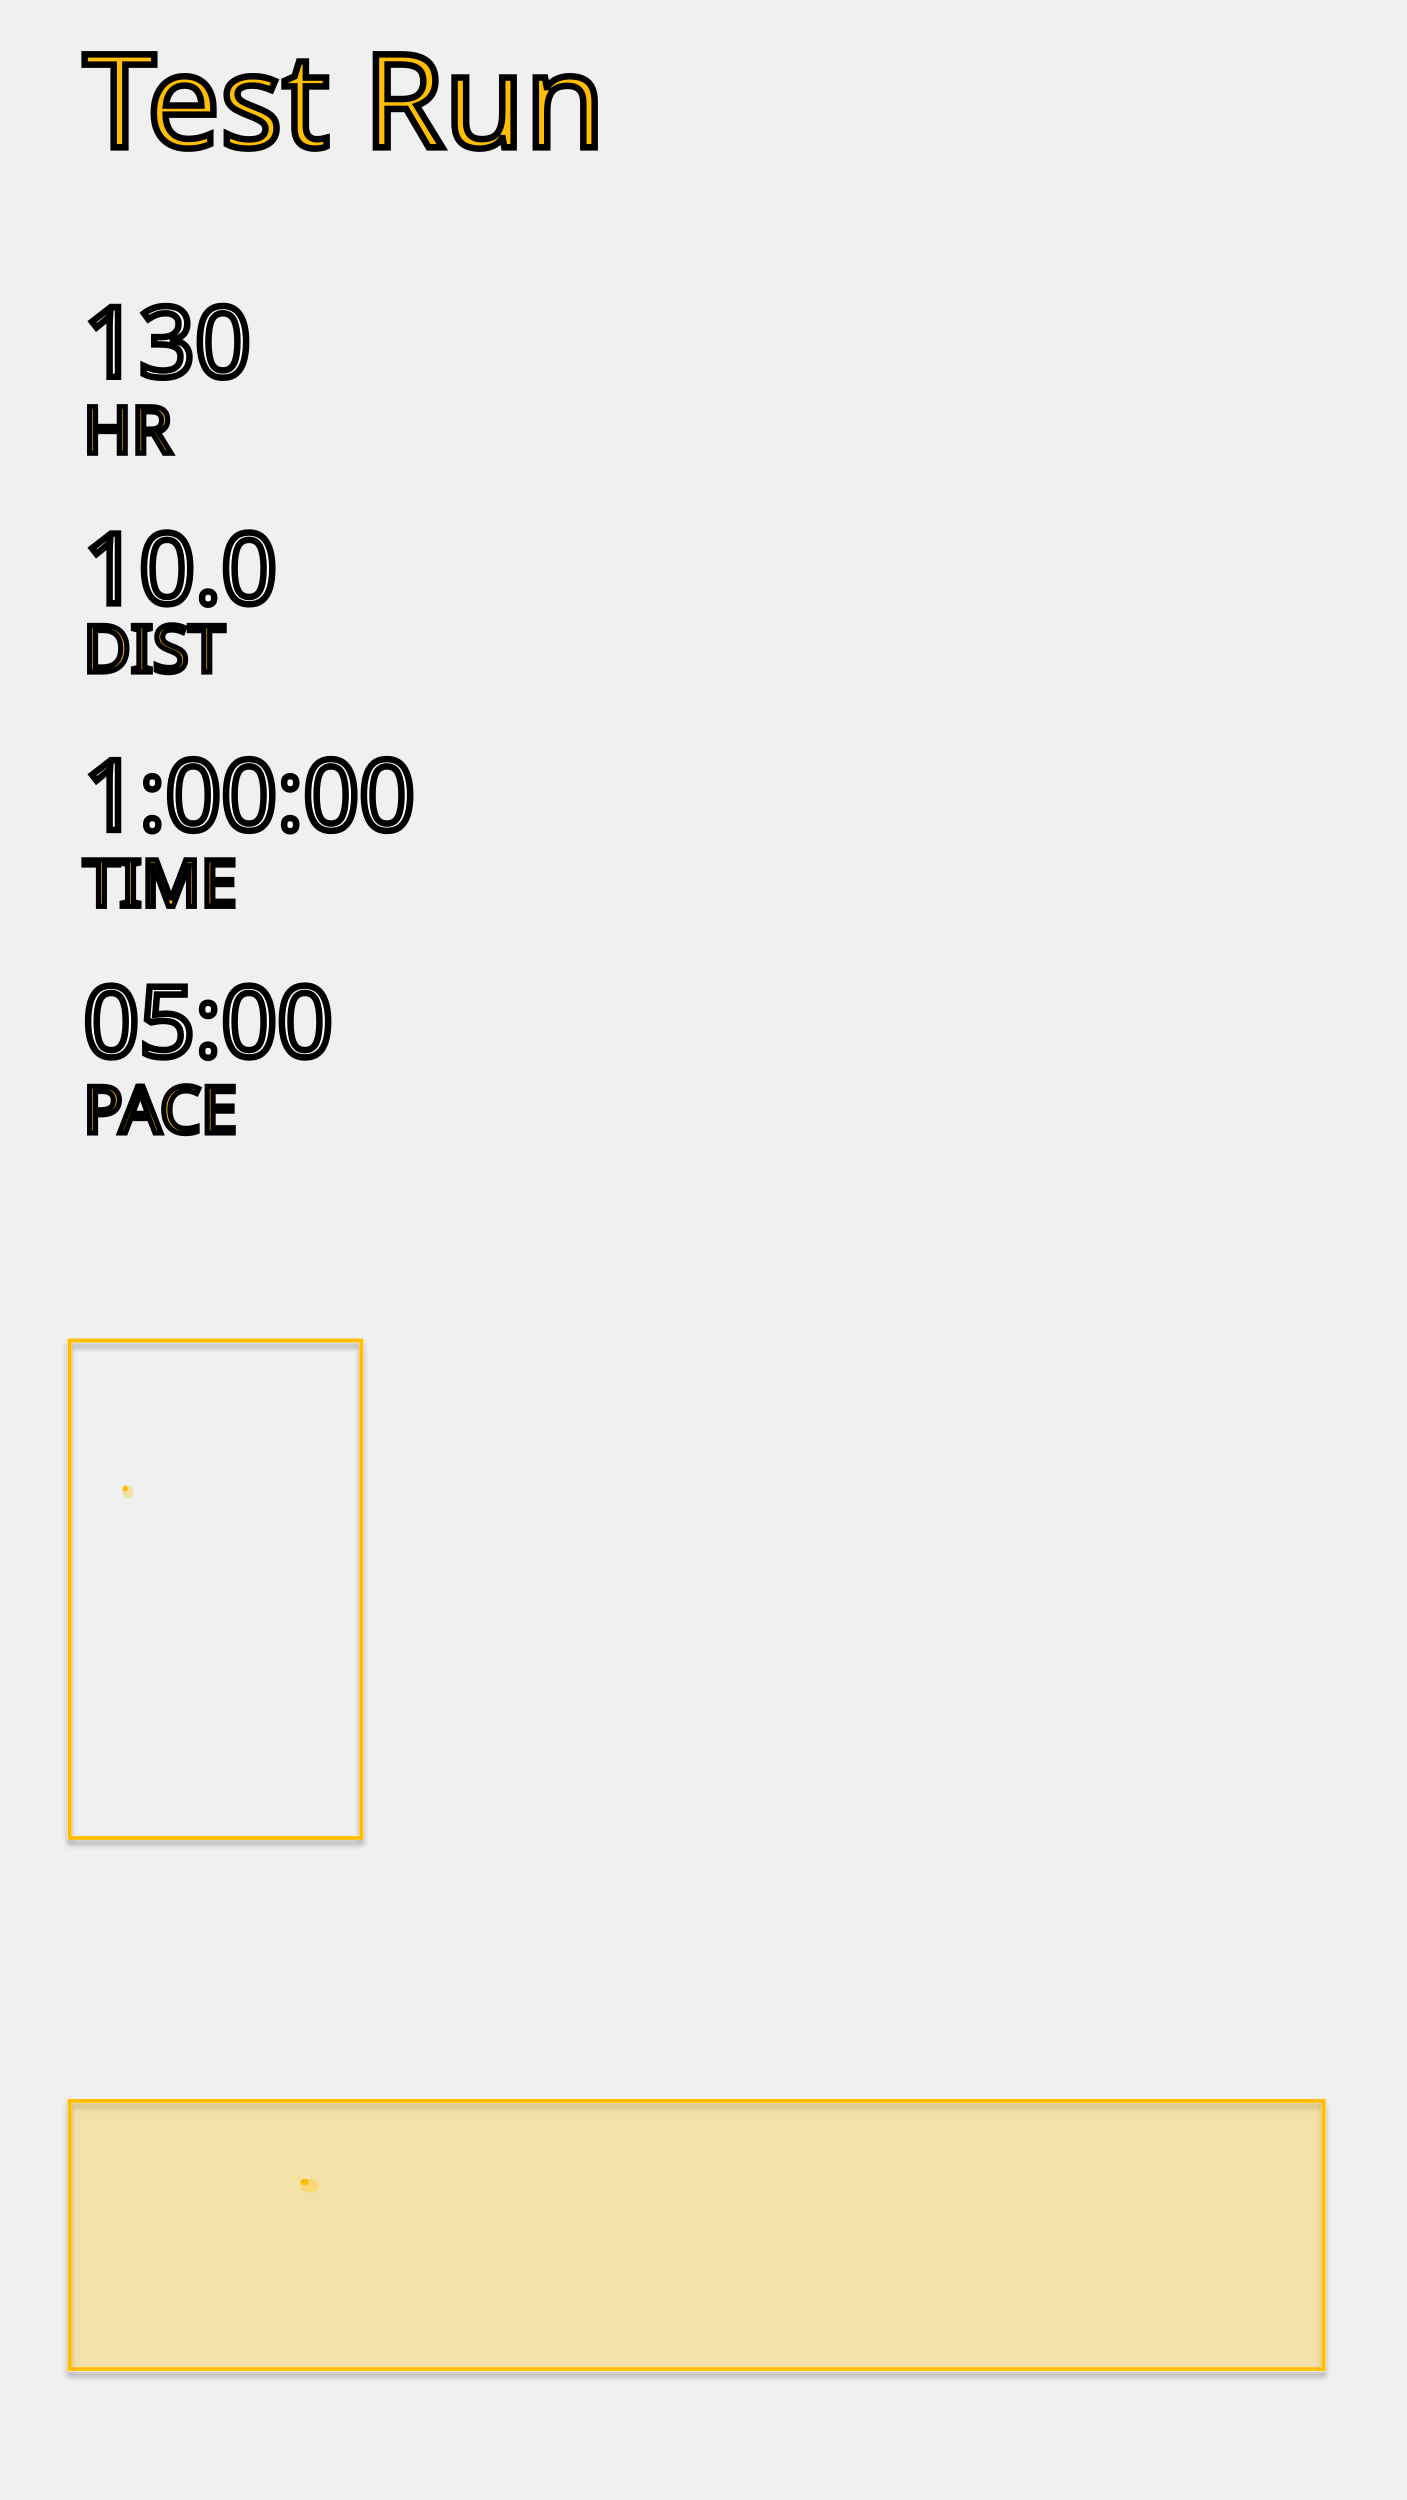
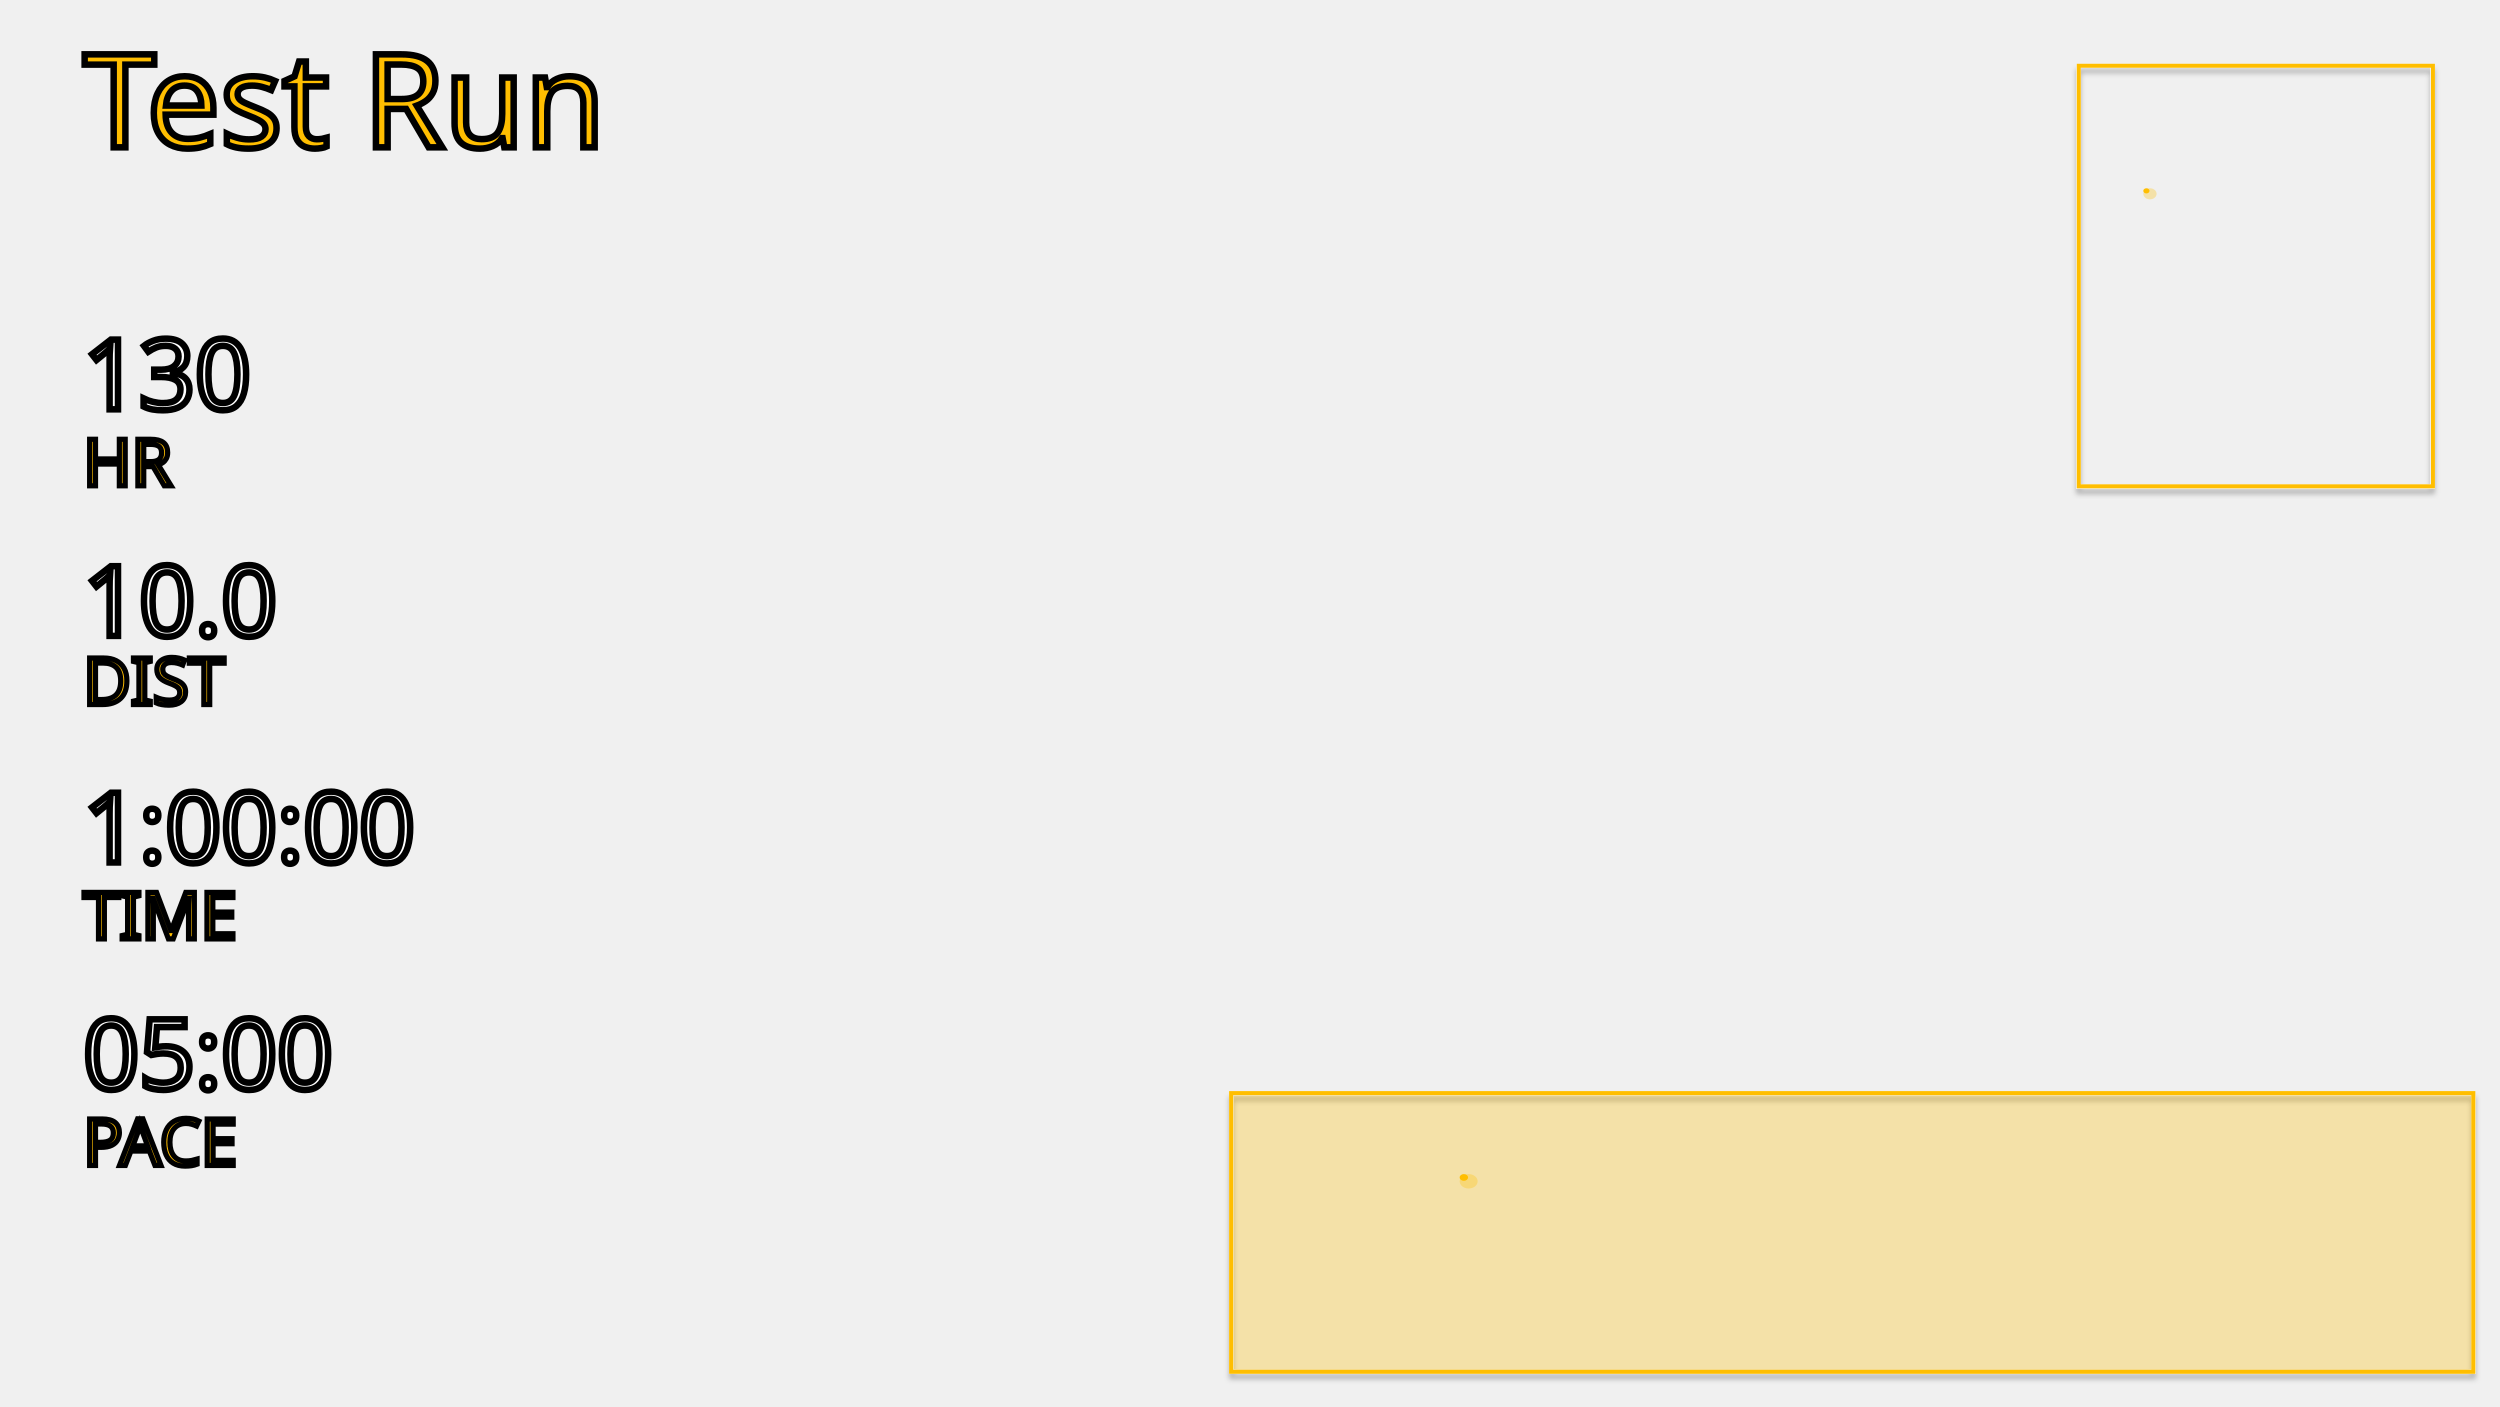
- <svg xmlns="http://www.w3.org/2000/svg" width="1080" height="1920" viewBox="0 0 1080 1920" fill="none">
+ <svg xmlns="http://www.w3.org/2000/svg" width="1920" height="1080" viewBox="0 0 1920 1080" fill="none">
  <g id="pulp_16x9">
    <text id="title_text" fill="#FFBE00" stroke="black" style="white-space: pre" stroke-width="5" xml:space="preserve" font-family="Wendy One" font-size="100" letter-spacing="0em">
      <tspan x="64" y="113.15">Test Run</tspan>
    </text>
    <g id="elevation_chart">
      <g id="glow">
-         <ellipse id="Ellipse 1" cx="237.662" cy="1678.69" rx="6.98" ry="5.35" fill="#FFBE00" fill-opacity="0.3" />
+         <ellipse id="Ellipse 1" cx="1127.93" cy="907.247" rx="6.915" ry="5.555" fill="#FFBE00" fill-opacity="0.3" />
      </g>
      <g id="dot">
-         <ellipse id="Ellipse 1_2" cx="233.939" cy="1675.84" rx="3.257" ry="2.497" fill="#FFBE00" />
+         <ellipse id="Ellipse 1_2" cx="1124.24" cy="904.285" rx="3.227" ry="2.592" fill="#FFBE00" />
      </g>
      <g id="full_path">
-         <rect id="Rectangle 1" x="53" y="1613" width="964" height="207" stroke="#FFEFBF" stroke-width="2" />
+         <rect id="Rectangle 1" x="945" y="839" width="955" height="215" stroke="#FFEFBF" stroke-width="2" />
      </g>
      <g id="line" filter="url(#filter0_d_0_1)">
-         <rect id="Rectangle 1_2" x="53.5" y="1613.5" width="963" height="206" stroke="#FFBE00" stroke-width="3" />
+         <rect id="Rectangle 1_2" x="945.5" y="839.5" width="954" height="214" stroke="#FFBE00" stroke-width="3" />
      </g>
      <g id="area">
-         <rect id="Rectangle 1_3" x="52" y="1612" width="966" height="209" fill="#FFBE00" fill-opacity="0.3" />
+         <rect id="Rectangle 1_3" x="944" y="838" width="957" height="217" fill="#FFBE00" fill-opacity="0.3" />
      </g>
    </g>
    <g id="route_map">
      <g id="glow_2">
-         <ellipse id="Ellipse 1_3" cx="98.355" cy="1145.92" rx="4.214" ry="5.039" fill="#FFBE00" fill-opacity="0.3" />
+         <ellipse id="Ellipse 1_3" cx="1651.16" cy="148.848" rx="5.105" ry="4.267" fill="#FFBE00" fill-opacity="0.3" />
      </g>
      <g id="dot_2">
-         <ellipse id="Ellipse 1_4" cx="96.108" cy="1143.23" rx="1.967" ry="2.352" fill="#FFBE00" />
+         <ellipse id="Ellipse 1_4" cx="1648.43" cy="146.572" rx="2.382" ry="1.991" fill="#FFBE00" />
      </g>
      <g id="full_route" filter="url(#filter1_d_0_1)">
-         <rect id="Rectangle 1_4" x="53.5" y="1029.5" width="224" height="382" stroke="#FFEFBF" stroke-width="3" />
+         <rect id="Rectangle 1_4" x="1596.5" y="50.5" width="272" height="323" stroke="#FFEFBF" stroke-width="3" />
      </g>
      <g id="route">
-         <rect id="Rectangle 1_5" x="53.5" y="1029.5" width="224" height="382" stroke="#FFBE00" stroke-width="3" />
+         <rect id="Rectangle 1_5" x="1596.5" y="50.5" width="272" height="323" stroke="#FFBE00" stroke-width="3" />
      </g>
    </g>
    <text id="metric_4_label" fill="#FFBE00" stroke="black" style="white-space: pre" stroke-width="4" xml:space="preserve" font-family="Wendy One" font-size="50" letter-spacing="0em">
-       <tspan x="64" y="870.075">PACE</tspan>
+       <tspan x="64" y="895.075">PACE</tspan>
    </text>
    <text id="metric_4_value" fill="white" stroke="black" style="white-space: pre" stroke-width="5" xml:space="preserve" font-family="Wendy One" font-size="75" letter-spacing="0em">
-       <tspan x="64" y="811.362">05:00</tspan>
+       <tspan x="64" y="836.362">05:00</tspan>
    </text>
    <text id="metric_3_label" fill="#FFBE00" stroke="black" style="white-space: pre" stroke-width="4" xml:space="preserve" font-family="Wendy One" font-size="50" letter-spacing="0em">
-       <tspan x="64" y="696.075">TIME</tspan>
+       <tspan x="64" y="721.075">TIME</tspan>
    </text>
    <text id="metric_3_value" fill="white" stroke="black" style="white-space: pre" stroke-width="5" xml:space="preserve" font-family="Wendy One" font-size="75" letter-spacing="0em">
-       <tspan x="64" y="637.362">1:00:00</tspan>
+       <tspan x="64" y="662.362">1:00:00</tspan>
    </text>
    <text id="metric_2_label" fill="#FFBE00" stroke="black" style="white-space: pre" stroke-width="4" xml:space="preserve" font-family="Wendy One" font-size="50" letter-spacing="0em">
-       <tspan x="64" y="516.075">DIST</tspan>
+       <tspan x="64" y="541.075">DIST</tspan>
    </text>
    <text id="metric_2_value" fill="white" stroke="black" style="white-space: pre" stroke-width="5" xml:space="preserve" font-family="Wendy One" font-size="75" letter-spacing="0em">
-       <tspan x="64" y="463.362">10.0</tspan>
+       <tspan x="64" y="488.362">10.0</tspan>
    </text>
    <text id="metric_1_label" fill="#FFBE00" stroke="black" style="white-space: pre" stroke-width="4" xml:space="preserve" font-family="Wendy One" font-size="50" letter-spacing="0em">
-       <tspan x="64" y="348.075">HR</tspan>
+       <tspan x="64" y="373.075">HR</tspan>
    </text>
    <text id="metric_1_value" fill="white" stroke="black" style="white-space: pre" stroke-width="5" xml:space="preserve" font-family="Wendy One" font-size="75" letter-spacing="0em">
-       <tspan x="64" y="289.362">130</tspan>
+       <tspan x="64" y="314.362">130</tspan>
    </text>
  </g>
  <defs>
-     <filter id="filter0_d_0_1" x="48" y="1612" width="974" height="217" filterUnits="userSpaceOnUse" color-interpolation-filters="sRGB">
+     <filter id="filter0_d_0_1" x="940" y="838" width="965" height="225" filterUnits="userSpaceOnUse" color-interpolation-filters="sRGB">
      <feFlood flood-opacity="0" result="BackgroundImageFix" />
      <feColorMatrix in="SourceAlpha" type="matrix" values="0 0 0 0 0 0 0 0 0 0 0 0 0 0 0 0 0 0 127 0" result="hardAlpha" />
      <feOffset dy="4" />
      <feGaussianBlur stdDeviation="2" />
      <feComposite in2="hardAlpha" operator="out" />
      <feColorMatrix type="matrix" values="0 0 0 0 0 0 0 0 0 0 0 0 0 0 0 0 0 0 0.25 0" />
      <feBlend mode="normal" in2="BackgroundImageFix" result="effect1_dropShadow_0_1" />
      <feBlend mode="normal" in="SourceGraphic" in2="effect1_dropShadow_0_1" result="shape" />
    </filter>
-     <filter id="filter1_d_0_1" x="48" y="1028" width="235" height="393" filterUnits="userSpaceOnUse" color-interpolation-filters="sRGB">
+     <filter id="filter1_d_0_1" x="1591" y="49" width="283" height="334" filterUnits="userSpaceOnUse" color-interpolation-filters="sRGB">
      <feFlood flood-opacity="0" result="BackgroundImageFix" />
      <feColorMatrix in="SourceAlpha" type="matrix" values="0 0 0 0 0 0 0 0 0 0 0 0 0 0 0 0 0 0 127 0" result="hardAlpha" />
      <feOffset dy="4" />
      <feGaussianBlur stdDeviation="2" />
      <feComposite in2="hardAlpha" operator="out" />
      <feColorMatrix type="matrix" values="0 0 0 0 0 0 0 0 0 0 0 0 0 0 0 0 0 0 0.25 0" />
      <feBlend mode="normal" in2="BackgroundImageFix" result="effect1_dropShadow_0_1" />
      <feBlend mode="normal" in="SourceGraphic" in2="effect1_dropShadow_0_1" result="shape" />
    </filter>
  </defs>
</svg>
